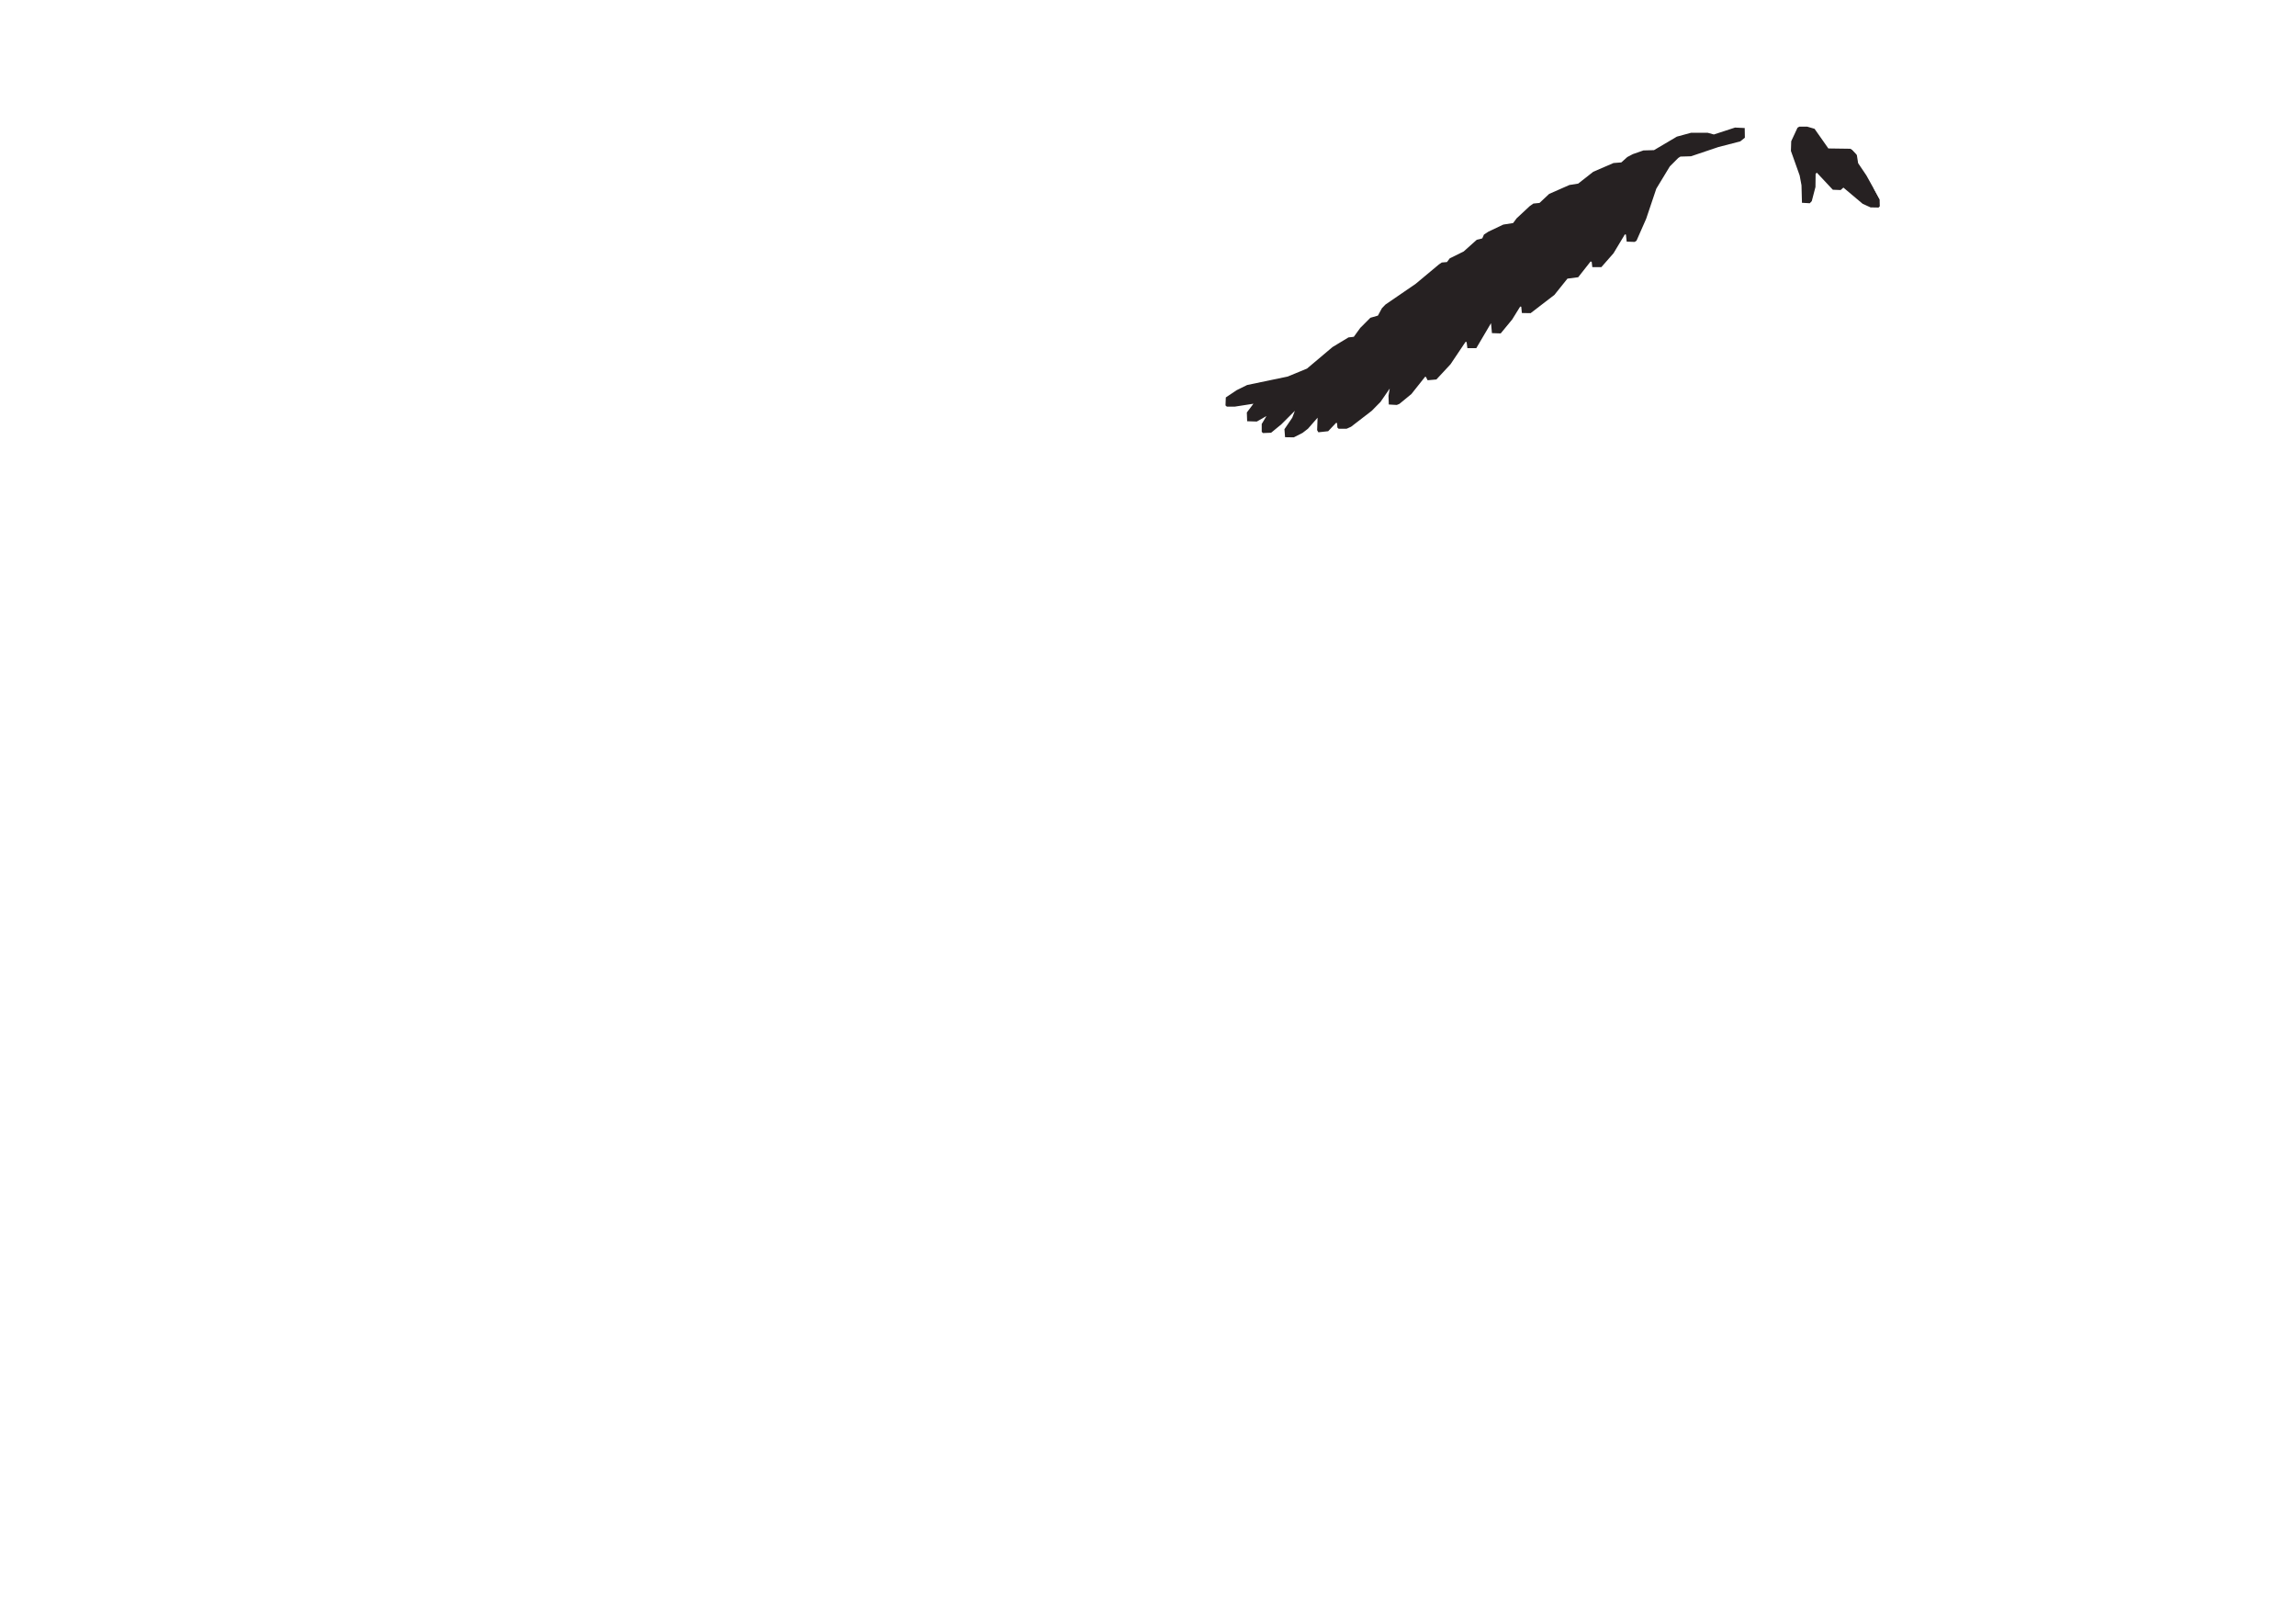
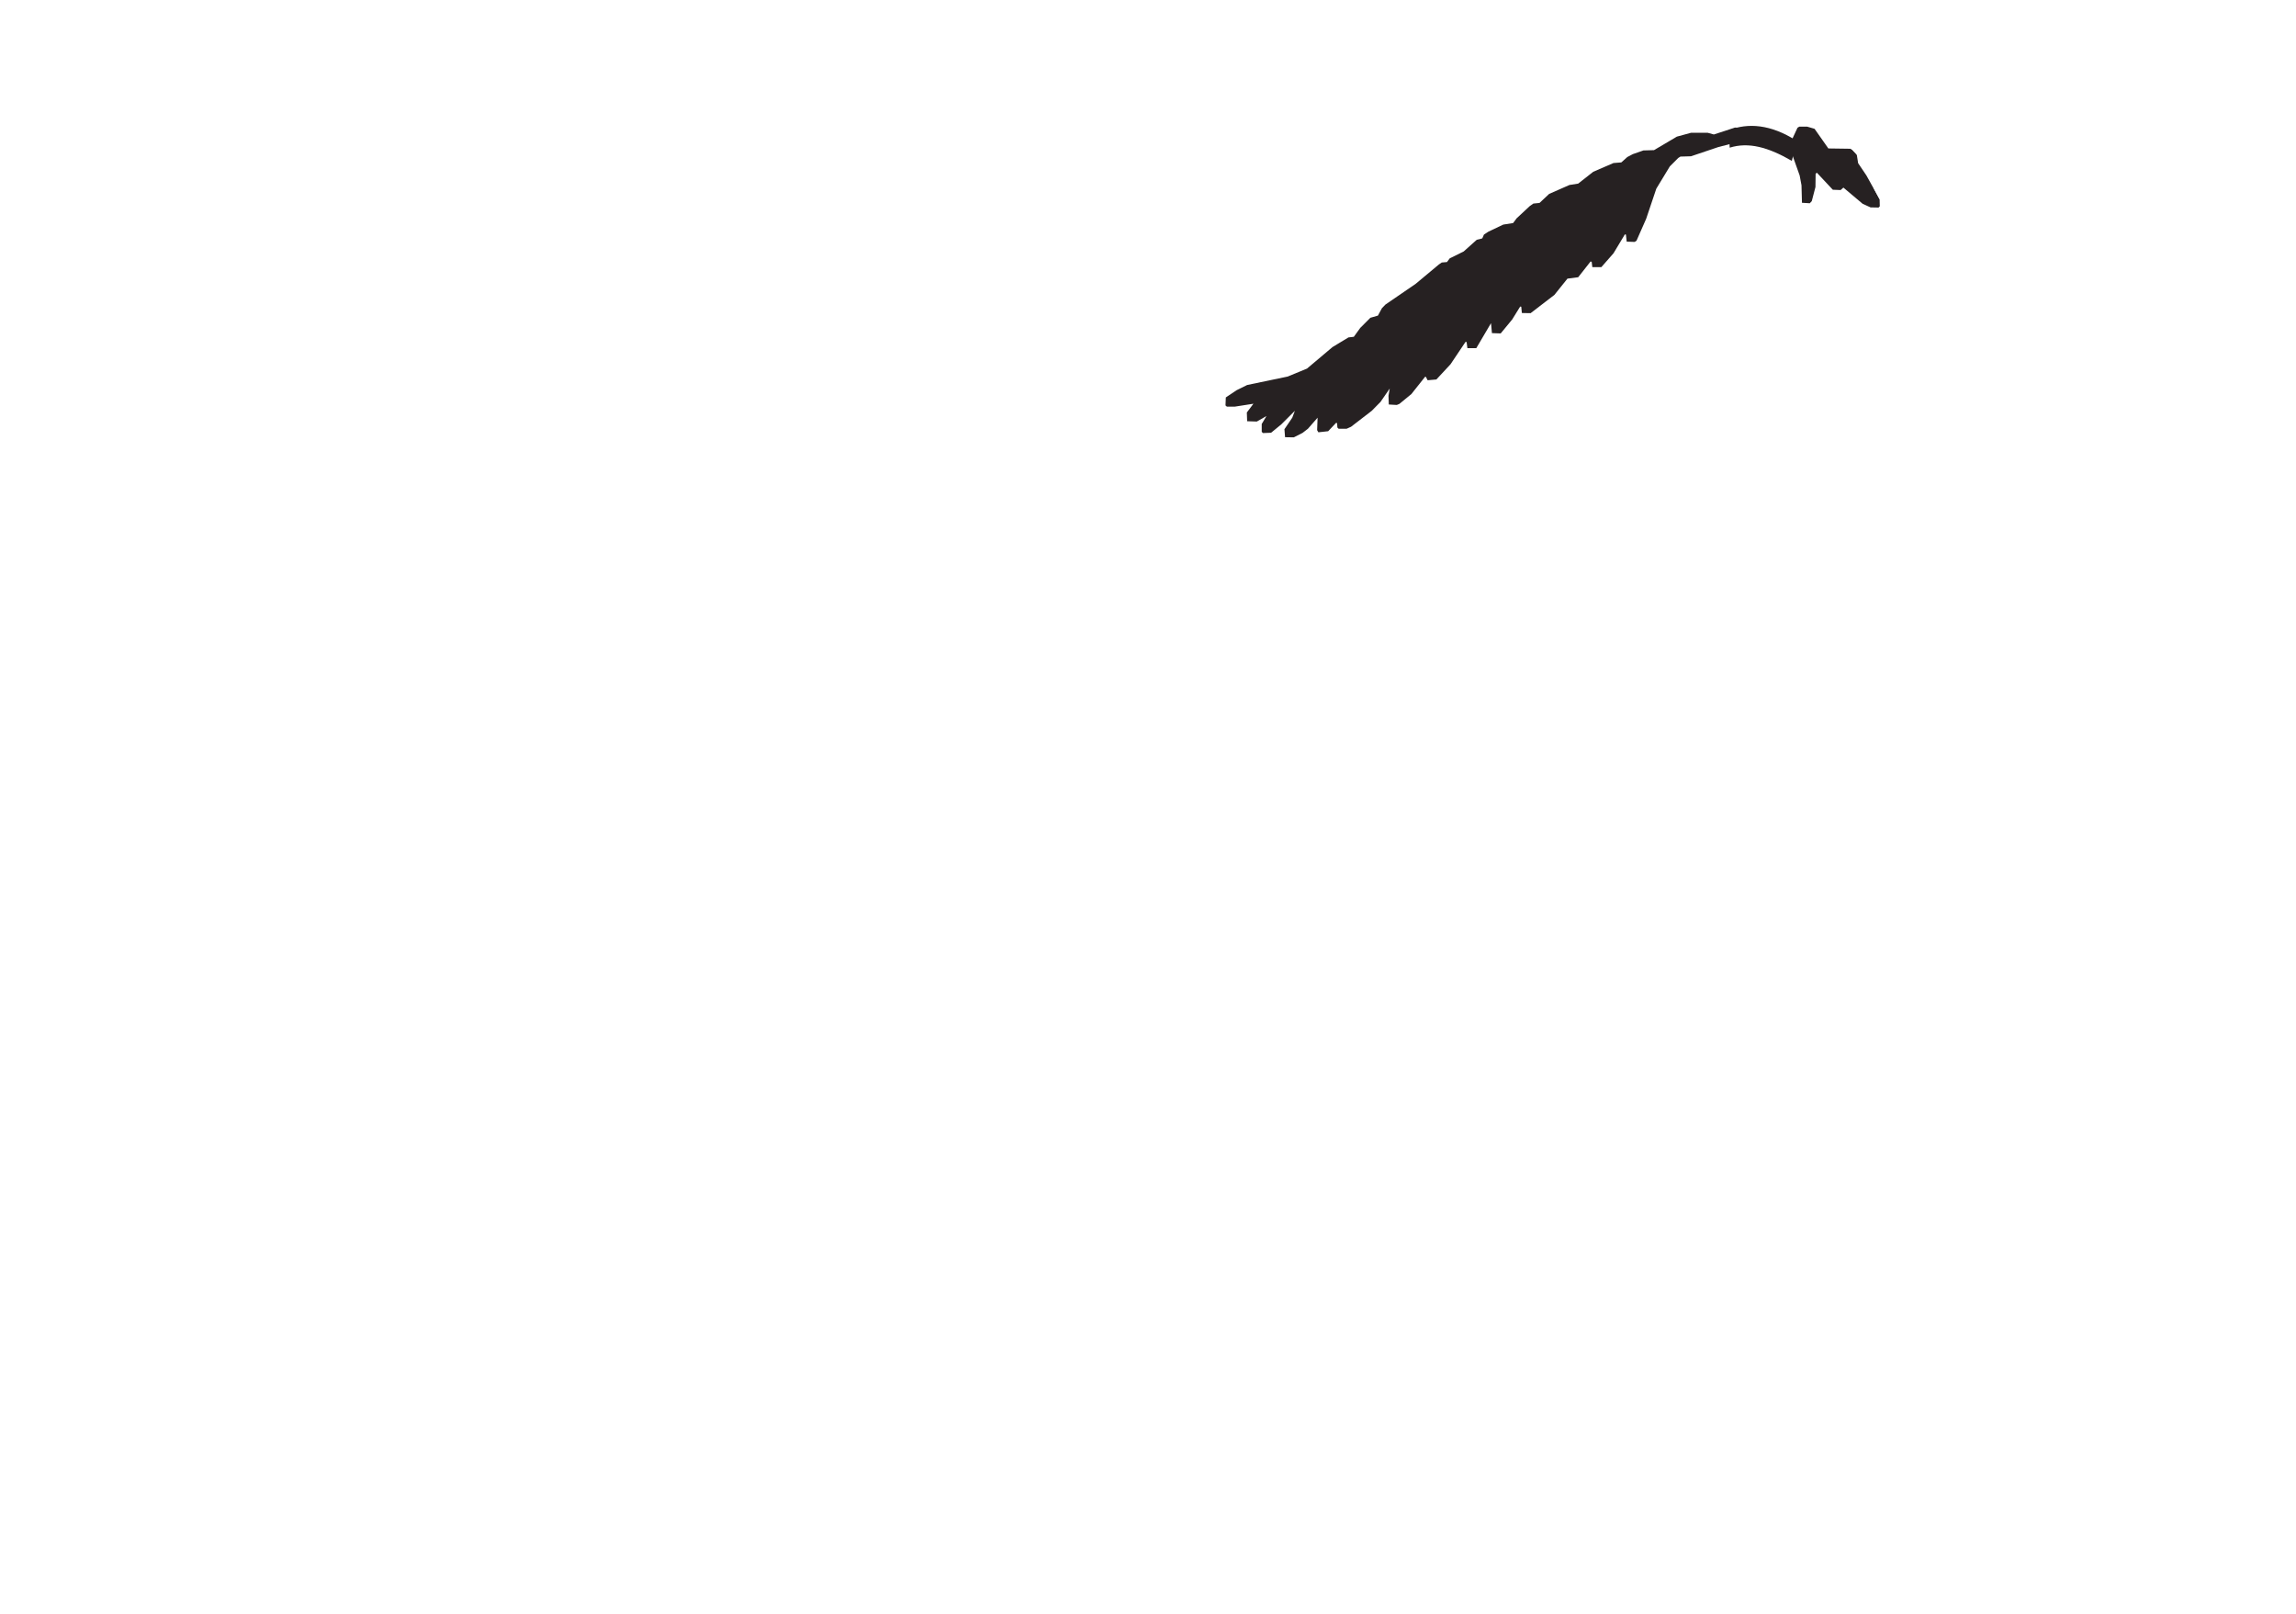
<svg xmlns="http://www.w3.org/2000/svg" width="1496" height="1051" viewBox="0 0 1496 1051">
  <defs>
    <clipPath id="thoroughbred_stallion_master_01__mane_black__clip-silhouette">
      <path clip-rule="evenodd" d="M296.7,1017.1 L281.2,1017.3 L254.8,1013.7 L250.2,1011.4 L246.7,1008.4 L240.9,1000.4 L240.1,995.8 L240.9,991.2 L248.6,976.8 L248.6,974.0 L243.4,956.7 L241.1,952.2 L236.1,946.4 L227.2,938.6 L225.4,934.9 L223.5,928.1 L223.5,914.9 L228.1,882.7 L234.4,809.3 L234.9,772.5 L233.5,771.7 L232.1,772.5 L224.5,795.5 L217.6,812.1 L215.8,814.8 L219.5,780.6 L220.6,761.1 L220.6,751.9 L219.8,751.1 L218.1,751.3 L211.5,793.2 L209.7,817.9 L208.9,818.9 L207.0,814.4 L201.2,789.8 L195.4,758.2 L192.5,729.5 L191.9,692.8 L191.0,684.7 L188.8,684.8 L182.6,702.5 L177.3,713.0 L176.7,713.2 L176.5,712.3 L181.6,685.3 L186.7,629.1 L187.9,588.9 L188.5,508.0 L190.8,475.3 L193.1,455.2 L197.3,435.7 L203.0,414.5 L211.0,393.2 L220.8,373.1 L227.7,361.7 L233.0,354.0 L243.0,342.2 L253.1,332.7 L268.6,321.4 L278.9,315.6 L294.4,308.4 L301.8,303.0 L320.8,293.8 L346.0,283.5 L380.5,272.0 L395.4,268.4 L417.2,265.0 L438.4,263.8 L456.2,265.0 L474.0,267.9 L540.0,281.6 L594.5,290.8 L621.5,294.2 L687.5,298.8 L702.4,298.2 L720.2,294.7 L732.8,290.1 L760.9,275.5 L789.0,263.7 L801.1,255.4 L812.0,249.6 L841.3,243.0 L850.4,239.0 L870.9,222.2 L883.3,215.3 L892.9,204.7 L903.2,195.6 L921.2,184.3 L929.0,176.6 L938.6,169.4 L943.4,166.4 L953.7,162.1 L960.0,155.4 L969.2,149.2 L985.3,142.6 L996.0,132.7 L1005.9,126.2 L1014.0,122.2 L1029.5,116.8 L1040.4,109.0 L1057.6,102.4 L1071.4,95.8 L1083.4,92.7 L1093.7,87.2 L1106.4,84.2 L1118.4,85.9 L1128.7,82.1 L1139.7,79.9 L1157.4,57.7 L1166.5,40.3 L1169.5,36.6 L1172.4,34.5 L1175.8,33.9 L1177.5,35.0 L1178.2,36.9 L1177.2,59.8 L1178.7,62.4 L1180.4,62.1 L1186.1,54.9 L1193.3,42.6 L1196.5,39.6 L1198.2,40.0 L1200.0,42.6 L1200.7,45.5 L1200.2,54.1 L1197.2,70.2 L1192.8,84.5 L1192.9,86.8 L1205.6,96.3 L1215.5,106.9 L1221.3,118.4 L1221.0,122.9 L1224.4,129.3 L1230.3,135.8 L1235.5,139.6 L1234.9,140.4 L1229.8,140.2 L1229.6,142.5 L1259.0,187.4 L1295.9,234.8 L1306.2,250.3 L1315.4,266.4 L1318.8,274.4 L1320.1,280.2 L1320.1,284.8 L1313.7,312.3 L1311.4,317.5 L1307.2,321.8 L1303.2,324.5 L1295.2,327.9 L1286.6,328.8 L1279.7,332.7 L1254.4,330.8 L1247.4,326.1 L1243.4,318.1 L1242.5,311.2 L1237.8,306.4 L1200.5,290.1 L1175.8,276.0 L1155.1,271.7 L1147.1,268.8 L1129.9,258.2 L1124.7,258.7 L1116.7,261.1 L1108.1,265.1 L1098.3,271.9 L1091.8,278.5 L1086.7,285.3 L1081.6,294.0 L1044.0,367.4 L1019.0,412.2 L1011.0,428.2 L1006.3,444.3 L1003.3,475.9 L998.8,495.9 L998.2,522.3 L996.9,528.7 L992.3,541.3 L986.0,553.9 L977.8,565.7 L968.6,574.8 L959.1,582.6 L940.4,595.2 L937.3,619.3 L922.5,680.7 L917.3,717.5 L912.1,793.8 L904.2,819.0 L903.0,825.9 L901.8,866.7 L902.4,891.3 L903.7,901.7 L908.6,918.3 L909.9,932.6 L911.1,939.0 L920.3,955.0 L931.3,966.3 L953.3,999.2 L955.7,1004.4 L954.3,1007.2 L949.7,1009.7 L935.9,1012.7 L913.6,1012.1 L898.1,1010.4 L894.6,1009.1 L890.9,1006.1 L884.3,998.3 L881.9,994.0 L881.2,986.6 L882.4,982.6 L886.7,974.5 L886.7,971.1 L877.7,954.5 L873.6,950.4 L865.4,945.0 L860.6,940.1 L858.3,934.4 L856.5,925.8 L856.5,910.3 L858.2,895.9 L861.0,851.2 L861.0,809.3 L859.7,803.0 L858.5,801.6 L856.7,801.8 L853.2,808.1 L849.2,821.9 L841.0,873.0 L839.8,884.4 L841.5,901.1 L841.0,923.5 L842.8,932.6 L846.9,943.5 L856.3,955.6 L875.8,984.9 L877.1,988.3 L877.0,992.3 L875.3,994.6 L872.8,995.3 L857.9,997.2 L837.8,997.2 L824.0,996.0 L821.2,995.3 L816.6,992.6 L810.3,986.2 L805.5,978.6 L805.5,973.4 L807.3,968.2 L812.1,959.0 L812.2,955.0 L805.2,936.7 L801.9,932.6 L795.6,927.5 L792.9,922.9 L791.6,917.7 L791.6,906.8 L794.5,889.6 L804.8,841.4 L811.7,800.1 L811.7,791.5 L808.3,774.3 L808.3,765.1 L813.4,733.5 L817.5,667.0 L820.9,629.7 L820.3,621.0 L817.7,608.8 L816.0,608.1 L780.4,608.7 L735.1,605.8 L700.1,602.9 L647.3,596.1 L623.8,591.3 L592.2,583.3 L543.4,564.9 L515.9,552.1 L508.4,551.3 L505.0,552.1 L502.7,553.7 L498.2,565.4 L494.6,569.1 L490.6,571.9 L486.0,573.5 L478.0,573.7 L473.4,572.4 L467.5,568.8 L461.9,563.6 L460.2,563.4 L459.2,564.2 L451.7,579.2 L444.6,590.1 L433.1,610.7 L430.2,617.6 L421.3,646.9 L415.0,664.7 L409.9,676.1 L390.1,714.6 L387.2,722.6 L379.4,757.6 L373.9,777.1 L373.3,784.6 L373.9,798.4 L379.6,846.0 L385.9,883.3 L393.8,909.1 L395.2,921.2 L399.8,930.9 L407.4,942.0 L413.7,948.4 L419.5,952.5 L421.9,955.6 L440.8,984.3 L443.1,988.3 L443.7,991.2 L442.6,992.9 L439.0,994.8 L429.8,997.2 L397.1,997.2 L389.1,996.6 L385.0,995.3 L375.3,986.8 L372.3,981.4 L371.6,975.1 L375.5,963.6 L375.5,960.8 L374.3,957.9 L368.1,949.3 L363.8,945.0 L360.4,942.3 L351.0,937.8 L347.5,934.9 L343.6,929.8 L341.2,918.9 L338.2,882.7 L327.9,815.6 L318.7,765.1 L312.4,738.7 L310.4,737.9 L309.2,738.7 L299.7,762.8 L293.1,774.3 L286.2,788.6 L280.9,826.5 L277.5,875.3 L277.4,901.1 L278.5,913.7 L277.4,937.2 L278.8,945.3 L283.9,958.5 L291.5,969.9 L294.5,972.8 L298.3,980.8 L310.0,1000.4 L313.0,1007.2 L312.9,1010.1 L310.4,1013.1 L304.7,1015.4ZM266.3,656.6 L272.7,644.0 L281.3,619.9 L284.3,605.0 L284.3,587.8 L280.7,570.0 L273.3,544.2 L265.4,519.5 L263.4,518.6 L262.0,519.5 L262.0,522.3 L264.8,563.7 L266.0,603.8 L263.7,655.5 L264.5,656.9Z" />
    </clipPath>
  </defs>
  <g id="thoroughbred_stallion_master_01__mane_black" style="mix-blend-mode:multiply" clip-path="url(#thoroughbred_stallion_master_01__mane_black__clip-silhouette)">
    <path id="thoroughbred_stallion_master_01__mane_black__fill" fill="#262122" fill-rule="evenodd" d="M1224.0,135.2 L1218.8,135.1 L1213.7,132.8 L1201.1,122.2 L1199.3,123.8 L1194.2,123.6 L1183.8,112.5 L1183.0,113.2 L1182.9,121.8 L1180.5,131.0 L1179.2,132.4 L1174.1,132.1 L1173.8,120.7 L1172.6,114.3 L1166.9,98.3 L1167.1,92.0 L1171.2,83.2 L1172.4,82.5 L1177.5,82.5 L1182.3,83.9 L1191.3,96.7 L1205.6,96.9 L1207.1,97.7 L1209.8,100.6 L1210.7,106.3 L1216.1,114.3 L1224.7,129.8 L1224.8,134.4ZM843.0,284.9 L837.3,284.8 L836.9,279.6 L842.0,272.1 L843.7,267.6 L834.9,276.4 L828.2,281.9 L822.9,282.1 L822.1,281.3 L822.1,276.2 L825.2,271.0 L818.9,274.6 L812.6,274.4 L812.4,268.7 L816.7,263.0 L804.5,264.9 L799.4,264.9 L798.5,264.1 L798.7,258.9 L805.7,254.2 L812.6,250.8 L839.0,245.3 L851.6,240.1 L868.2,226.1 L878.6,219.8 L882.1,219.4 L886.3,213.6 L892.9,207.0 L897.8,205.6 L900.4,200.8 L902.7,198.4 L922.4,184.9 L937.5,172.3 L939.4,171.0 L942.8,170.7 L944.6,168.3 L953.7,163.8 L962.2,156.2 L965.8,155.3 L966.9,152.8 L969.8,150.9 L979.5,146.3 L985.9,145.3 L988.2,142.2 L996.8,134.2 L999.1,132.6 L1003.1,132.2 L1009.4,126.3 L1022.6,120.5 L1028.3,119.6 L1038.1,111.9 L1051.3,106.2 L1056.4,105.8 L1060.3,102.3 L1063.9,100.4 L1070.8,98.0 L1077.7,97.8 L1092.6,89.0 L1101.8,86.5 L1112.7,86.5 L1116.7,87.6 L1130.5,83.1 L1136.8,83.4 L1136.9,89.7 L1133.9,92.1 L1119.6,95.8 L1101.8,101.8 L1094.9,102.0 L1093.5,102.9 L1088.0,108.4 L1079.2,122.9 L1072.6,142.5 L1066.3,156.8 L1065.1,157.6 L1059.9,157.4 L1059.4,152.8 L1058.7,152.7 L1051.3,165.0 L1043.4,174.0 L1037.5,174.0 L1037.1,170.6 L1036.4,170.3 L1028.3,180.6 L1021.3,181.5 L1012.8,192.1 L997.3,204.0 L991.6,203.9 L991.2,199.8 L990.5,199.7 L985.3,208.1 L977.8,217.2 L972.1,217.0 L971.5,210.5 L961.9,226.8 L956.1,226.8 L955.6,222.8 L954.9,222.7 L945.1,237.3 L935.9,247.2 L930.2,247.7 L929.0,245.4 L928.5,245.5 L919.6,256.7 L911.8,263.1 L910.1,263.8 L904.9,263.5 L904.7,257.8 L905.5,253.1 L899.5,261.8 L893.8,267.6 L880.3,278.0 L877.4,279.3 L872.2,279.3 L871.4,278.5 L871.2,275.6 L870.5,275.5 L865.4,280.9 L859.0,281.6 L858.2,280.2 L858.5,272.1 L852.2,279.3 L848.7,282.0Z" />
+     <path id="thoroughbred_stallion_master_01__mane_black__poll_bridge" fill="#262122" d="M1126.5,84.8 C1138.8,80.0 1153.7,80.8 1170.7,91.8 L1167.5,104.8 C1152.0,95.8 1139.2,92.4 1127.0,96.2Z" />
  </g>
</svg>
